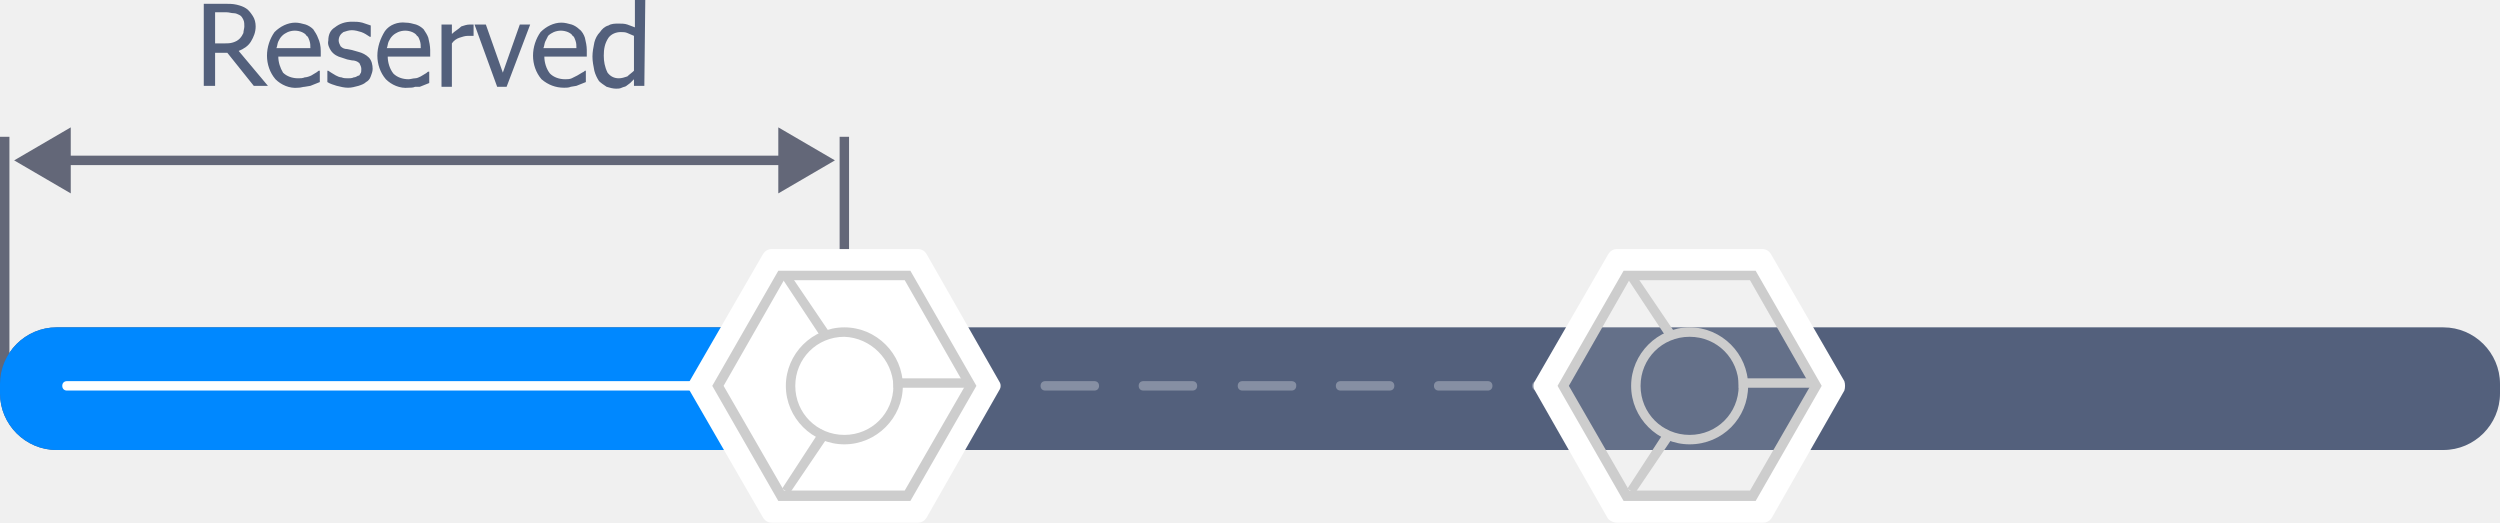
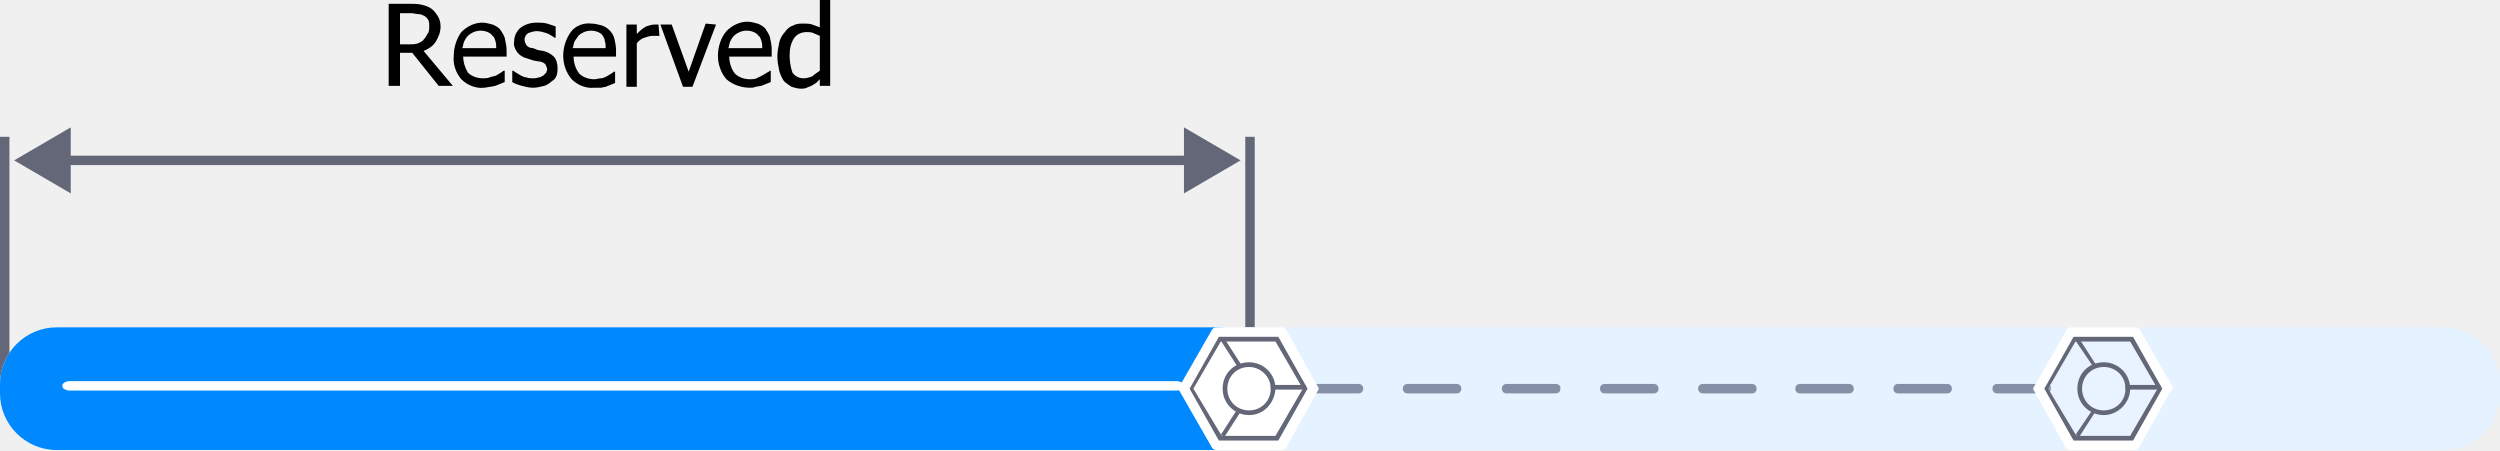
- <svg xmlns="http://www.w3.org/2000/svg" version="1.1" id="_x36_3859583-41e0-4431-a350-890301d6874a" x="0" y="0" width="265" height="55.4" viewBox="0 0 265 55.4" xml:space="preserve">
-   <style>.st0{fill:#636778}.st1{fill:#53607c}.st3{fill:#fff}.st5{fill:#cdcdcd}</style>
-   <path class="st0" d="M0 14.5h1v26.2H0zm89 0h1v29.6h-1zm-86 2h82.4v1H3z" />
-   <path class="st1" d="M6 34.7h253c3.3 0 6 2.7 6 6v1c0 3.3-2.7 6-6 6H6c-3.3 0-6-2.7-6-6v-1c0-3.3 2.7-6 6-6z" />
-   <path d="M6 34.7h78c3.3 0 6 2.7 6 6v1c0 3.3-2.7 6-6 6H6c-3.3 0-6-2.7-6-6v-1c0-3.3 2.7-6 6-6z" fill="#08f" />
-   <path class="st3" d="M80.4 41.4H7.1c-.3 0-.5-.2-.5-.5s.2-.5.5-.5h73.3c.3 0 .5.2.5.5s-.2.5-.5.5z" />
-   <path class="st3" d="M105.6 41.4h-2.5c-.3 0-.5-.2-.5-.5s.2-.5.5-.5h2.5c.3 0 .5.2.5.5s-.2.5-.5.5zm52.1 0h-5.2c-.3 0-.5-.2-.5-.5s.2-.5.5-.5h5.2c.3 0 .5.2.5.5s-.2.5-.5.5zm-10.4 0h-5.2c-.3 0-.5-.2-.5-.5s.2-.5.5-.5h5.2c.3 0 .5.2.5.5s-.2.5-.5.5zm-10.4 0h-5.2c-.3 0-.5-.2-.5-.5s.2-.5.5-.5h5.2c.3 0 .5.2.5.4v.1c0 .3-.2.5-.5.5zm-10.5 0h-5.2c-.3 0-.5-.2-.5-.5s.2-.5.5-.5h5.2c.3 0 .5.2.5.5s-.2.5-.5.5zm-10.4 0h-5.2c-.3 0-.5-.2-.5-.5s.2-.5.5-.5h5.2c.3 0 .5.2.5.5s-.2.5-.5.5zm49.4 0h-2.5c-.3 0-.5-.2-.5-.5s.2-.5.5-.5h2.5c.3 0 .5.2.5.5s-.2.5-.5.5z" opacity=".3" />
-   <path class="st1" d="M28.4 9.1h-1.5l-2.8-3.5h-1.3v3.5h-1.2V.4h2.2c.4 0 .9 0 1.3.1s.7.2 1 .4c.3.2.5.5.7.8.2.3.3.7.3 1.1 0 .6-.2 1.1-.5 1.6s-.8.8-1.3 1l3.1 3.7zm-2.5-6.3c0-.2 0-.5-.1-.7-.1-.2-.2-.4-.4-.5-.2-.1-.4-.2-.6-.2-.3 0-.5-.1-.8-.1h-1.2v3.3h1c.3 0 .6 0 .9-.1.3-.1.5-.2.7-.4.2-.2.3-.4.4-.6 0-.2.1-.5.1-.7zm5.7 6.5c-.9.1-1.8-.3-2.4-.9-.6-.7-.9-1.6-.9-2.5 0-.9.3-1.8.8-2.5.6-.6 1.4-1 2.2-1 .4 0 .7.1 1.1.2.3.1.6.3.8.5.2.3.4.6.5.9.2.4.3.9.3 1.4V6h-4.5c0 .6.2 1.2.5 1.7.4.4 1 .6 1.6.6.2 0 .5 0 .7-.1.2 0 .5-.1.7-.2.2-.1.3-.2.5-.3s.2-.2.3-.2h.1v1.2l-.5.2-.5.2-.6.1c-.2 0-.4.1-.7.1zm1.3-4.2c0-.3 0-.5-.1-.8-.1-.2-.1-.4-.3-.5-.1-.2-.3-.3-.5-.4-.5-.2-1-.2-1.5 0-.2.1-.4.2-.6.4-.2.2-.3.4-.4.6-.1.2-.1.5-.2.7h3.6zm4 4.2c-.4 0-.8-.1-1.2-.2-.3-.1-.7-.2-1-.4V7.5h.1l.3.2c.2.1.3.2.5.3.2.1.4.2.6.2.2.1.5.1.7.1.2 0 .4 0 .6-.1.2 0 .3-.1.5-.2 0 .1.1 0 .2-.2.1-.1.1-.3.1-.5s-.1-.4-.2-.6c-.2-.2-.5-.3-.8-.3l-.5-.1-.6-.2c-.4-.1-.8-.3-1.1-.7-.2-.3-.4-.7-.3-1.1 0-.6.2-1.1.7-1.4.5-.4 1.1-.6 1.8-.6.4 0 .7 0 1.1.1l.9.3v1.2h-.1c-.3-.2-.6-.4-.9-.5-.3-.1-.7-.2-1-.2-.3 0-.6.1-.9.2-.3.2-.5.5-.5.9 0 .2.1.4.2.6.2.2.4.3.7.3l.5.1.7.2c.4.1.8.3 1.1.6.3.3.4.8.4 1.2 0 .3-.1.5-.2.8-.1.3-.3.5-.5.6-.2.2-.5.3-.8.4-.4.1-.7.2-1.1.2zm6.4 0c-.9.1-1.8-.3-2.4-.9-.6-.7-.9-1.6-.9-2.5 0-.9.3-1.8.8-2.6.5-.7 1.4-1 2.2-.9.4 0 .7.1 1.1.2.3.1.6.3.8.5.2.3.4.6.5.9.1.4.2.9.2 1.3V6h-4.5c0 .6.2 1.3.6 1.8.4.4 1 .6 1.6.6.2 0 .5-.1.7-.1s.4-.1.6-.2.3-.2.5-.3.2-.2.3-.2h.1v1.2L45 9l-.5.2H44c-.2.1-.5.1-.7.1zm1.3-4.2c0-.3 0-.5-.1-.8-.1-.2-.1-.4-.3-.5-.1-.2-.3-.3-.5-.4-.5-.2-1-.2-1.5 0-.2.1-.4.2-.6.4-.2.2-.3.4-.4.6-.1.2-.1.5-.2.7h3.6zm5.6-1.3h-.6c-.3 0-.6.1-.9.2-.3.1-.6.3-.8.6v4.6h-1.1V2.6h1.1v1c.3-.3.7-.5 1-.8.3-.1.6-.2.9-.2h.4v1.2zm6-1.2l-2.5 6.6h-1l-2.4-6.6h1.2l1.8 5.1 1.8-5.1h1.1zm3.6 6.7c-.9 0-1.7-.3-2.4-.9-.6-.7-.9-1.6-.9-2.5 0-.9.3-1.8.8-2.5.6-.6 1.4-1 2.2-1 .4 0 .7.1 1.1.2.3.1.6.3.8.5.3.2.5.6.6.9.1.4.2.9.2 1.3V6h-4.5c0 .6.2 1.3.6 1.8.4.4 1 .6 1.6.6.2 0 .5 0 .7-.1l.6-.3c.2-.1.3-.2.5-.3s.2-.1.3-.2h.1v1.2l-.5.2-.5.2-.6.1c-.2.1-.5.1-.7.1zm1.3-4.2c0-.3 0-.5-.1-.8-.1-.2-.1-.4-.3-.5-.1-.2-.3-.3-.5-.4-.5-.2-1-.2-1.5 0-.2.1-.4.2-.6.4l-.3.6c-.1.2-.1.5-.2.7h3.5zm7.2 4h-1.1v-.7l-.4.4c-.1.1-.3.2-.4.3s-.3.1-.5.2-.4.1-.6.1c-.3 0-.7-.1-1-.2-.3-.2-.6-.4-.8-.6-.2-.3-.4-.7-.5-1.1-.1-.5-.2-1-.2-1.5s.1-1 .2-1.5c.1-.4.3-.8.6-1.1.2-.3.5-.6.9-.7.3-.2.7-.2 1.1-.2.3 0 .6 0 .9.1.3.1.5.2.8.3V0h1.1l-.1 9.1zm-1.1-1.6V3.8c-.2-.1-.5-.2-.7-.3-.2-.1-.5-.1-.7-.1-.5 0-1 .2-1.3.6-.4.6-.5 1.2-.5 1.9 0 .6.1 1.2.4 1.8.3.4.7.6 1.2.6.3 0 .6-.1.9-.2.2-.2.5-.4.7-.6z" />
-   <path class="st0" d="M1.5 17l6 3.5v-7zm87 0l-6-3.5v7z" />
-   <path class="st3" d="M81.8 55.4c-.4 0-.7-.2-.9-.5l-7.8-13.5c-.2-.3-.2-.7 0-1l7.8-13.5c.2-.3.5-.5.9-.5h15.5c.4 0 .7.2.9.5l7.7 13.5c.2.3.2.7 0 1l-7.7 13.5c-.2.3-.5.5-.9.5H81.8z" />
-   <path class="st5" d="M96.5 53.1h-14l-7-12.2 7-12.2h14l7 12.2-7 12.2zM83.1 52h12.8l6.4-11.1-6.4-11.2H83.1l-6.4 11.2L83.1 52z" />
-   <path class="st5" d="M89.5 47.1c-3.4 0-6.2-2.8-6.2-6.2s2.8-6.2 6.2-6.2c3.4 0 6.2 2.8 6.2 6.2 0 3.4-2.8 6.2-6.2 6.2zm0-11.4c-2.9 0-5.2 2.3-5.2 5.2s2.3 5.2 5.2 5.2c2.9 0 5.2-2.3 5.2-5.2-.1-2.8-2.4-5.1-5.2-5.2z" />
-   <path class="st5" d="M94.7 40.1h8.2v1h-8.2zM82.9 51.8l4.1-6.3.9.6-4.2 6.2zm0-22.3l.8-.5 4.2 6.2-.9.5z" />
-   <path class="st3" d="M172.7 52.8c-.3 0-.6-.2-.7-.4l-6.4-11.1c-.2-.3-.2-.6 0-.9l6.4-11c.1-.3.4-.5.7-.5h12.7c.3 0 .6.2.7.4l6.5 11.1c.2.3.2.6 0 .9l-6.4 11c-.1.3-.4.4-.7.4l-12.8.1z" opacity=".1" />
-   <path class="st3" d="M195.5 40.4l-7.8-13.5c-.2-.3-.5-.5-.9-.5h-15.4c-.4 0-.7.2-.9.5l-7.8 13.5c-.2.3-.2.7 0 1l7.7 13.5c.2.3.6.5 1 .5h15.5c.4 0 .7-.2.9-.5l7.7-13.5c.1-.3.1-.7 0-1zm-9.7 12.1h-13.5l-6.7-11.6 6.9-11.8h13.3l6.7 11.5-6.7 11.9z" />
-   <path class="st5" d="M186.1 53.1h-14l-7-12.2 7-12.2h14l7 12.2-7 12.2zM172.7 52h12.8l6.4-11.1-6.4-11.2h-12.8l-6.4 11.2 6.4 11.1z" />
-   <path class="st5" d="M179.1 47.1c-3.4 0-6.2-2.8-6.2-6.2s2.8-6.2 6.2-6.2c3.4 0 6.2 2.8 6.2 6.2 0 3.4-2.7 6.2-6.2 6.2zm0-11.4c-2.9 0-5.2 2.3-5.2 5.2s2.3 5.2 5.2 5.2c2.9 0 5.2-2.3 5.2-5.2 0-2.9-2.3-5.2-5.2-5.2z" />
-   <path class="st5" d="M184.3 40.1h8.2v1h-8.2zm-11.8 11.7l4.1-6.3.9.6-4.2 6.2zm0-22.3l.8-.5 4.2 6.2-.9.5z" />
+ <svg xmlns="http://www.w3.org/2000/svg" viewBox="0 0 265 47.7">
+   <path d="M0 14.5h1v27H0zm132 0h1v29.6h-1zm-129 2h123.3v1H3z" fill="#636778" />
+   <path d="M6 34.7h253c3.3 0 6 2.7 6 6v1c0 3.3-2.7 6-6 6H6c-3.3 0-6-2.7-6-6v-1c0-3.3 2.7-6 6-6z" fill="#e5f2ff" />
+   <path d="M6 34.7h123c3.3 0 6 2.7 6 6v1c0 3.3-2.7 6-6 6H6c-3.3 0-6-2.7-6-6v-1c0-3.3 2.7-6 6-6z" fill="#08f" />
+   <path d="M124.7 41.4H7.4c-.4 0-.8-.2-.8-.5s.4-.5.8-.5h117.3c.4 0 .8.2.8.5s-.4.5-.8.5z" fill="#fff" />
+   <path d="M48 9.1h-1.5l-2.8-3.5h-1.3v3.5h-1.2V.4h2.2c.4 0 .9 0 1.3.1s.7.2 1 .4.5.5.7.8.3.7.3 1.1c0 .6-.2 1.1-.5 1.6s-.8.8-1.3 1zm-2.5-6.3c0-.2 0-.5-.1-.7-.1-.1-.2-.3-.4-.4s-.4-.2-.6-.2c-.3 0-.5-.1-.8-.1h-1.2v3.3h1c.3 0 .6 0 .9-.1.2-.1.5-.2.6-.4.2-.2.3-.4.4-.6.2-.2.2-.5.2-.8zm5.8 6.5c-.9.1-1.8-.3-2.4-.9-.6-.7-.9-1.6-.8-2.5 0-.9.3-1.8.8-2.5.6-.6 1.4-1 2.2-1 .4 0 .7.1 1.1.2.3.1.6.3.8.5.2.3.4.6.5.9.1.5.2.9.2 1.4V6h-4.6c0 .6.2 1.2.5 1.7.4.4 1 .6 1.6.6.2 0 .5 0 .7-.1s.5-.1.7-.2.3-.2.5-.3.2-.2.3-.2h.1v1.2l-.5.2-.5.2-.5.1c-.2 0-.5.1-.7.1zm1.3-4.2c0-.3 0-.5-.1-.8-.1-.2-.1-.4-.3-.5-.1-.2-.3-.3-.5-.4-.5-.2-1-.2-1.5 0-.2.1-.4.2-.6.4s-.3.4-.4.6-.1.5-.2.7zm3.9 4.2c-.4 0-.8-.1-1.2-.2-.3-.1-.7-.2-1-.4V7.5h.1l.3.2c.2.1.3.2.5.3s.4.2.6.2c.2.1.5.1.7.1s.4 0 .6-.1c.2 0 .3-.1.5-.2l.3-.3c0-.1.1-.2.1-.3 0-.2-.1-.4-.2-.6-.2-.2-.5-.3-.8-.3l-.5-.1-.6-.2c-.4-.1-.8-.3-1.1-.7-.2-.3-.4-.7-.3-1.1 0-.5.2-1 .6-1.4.5-.4 1.1-.6 1.8-.6.4 0 .7 0 1.1.1l.9.3V4h-.1c-.3-.2-.6-.4-.9-.5s-.7-.2-1-.2-.6.1-.9.2c-.2.1-.4.4-.4.7 0 .2.1.4.2.6.2.2.4.3.7.3l.5.2.6.1c.4.1.8.3 1.1.6s.4.8.4 1.2c0 .3 0 .5-.1.8s-.3.5-.5.6c-.2.2-.5.4-.8.5-.4.1-.8.2-1.2.2zm6.5 0c-.9.1-1.8-.3-2.4-.9-.6-.7-.9-1.6-.9-2.5s.3-1.8.8-2.5 1.4-1 2.2-.9c.4 0 .7.1 1.1.2.6.2 1.1.7 1.3 1.3.1.4.2.9.2 1.3V6h-4.5c0 .6.2 1.3.6 1.8.4.4 1 .6 1.6.6.2 0 .5-.1.7-.1s.4-.1.6-.2.3-.2.5-.3.2-.2.3-.2h.1v1.2l-.5.2-.5.2-.5.1zm1.2-4.2c0-.3 0-.5-.1-.8 0-.2-.1-.3-.2-.5s-.3-.3-.5-.4c-.5-.2-1-.2-1.5 0-.2.1-.4.2-.6.4-.1.2-.3.4-.4.6s-.1.5-.2.7zm5.7-1.3h-.7c-.3 0-.6.1-.9.2s-.6.3-.8.6v4.6h-1.1V2.6h1.1v1c.3-.3.6-.6 1-.8.3-.1.6-.2.9-.2h.4zm6-1.2l-2.5 6.6h-1L70 2.6h1.2l1.8 5 1.8-5.1zm3.6 6.7c-.9 0-1.8-.3-2.5-.9-.6-.7-.9-1.6-.9-2.5s.3-1.9.9-2.6c.6-.6 1.4-1 2.2-1 .4 0 .7.1 1.1.2.3.1.6.3.8.5.2.3.4.6.5.9.1.4.2.9.2 1.3V6h-4.5c0 .6.2 1.3.6 1.8.4.4 1 .6 1.6.6.2 0 .5 0 .7-.1l.6-.3c.2-.1.3-.2.5-.3s.2-.1.3-.2h.1v1.2l-.5.2-.5.2-.6.1c-.2.1-.4.1-.6.1zm1.3-4.2c0-.3 0-.5-.1-.8-.1-.2-.1-.4-.3-.5-.1-.2-.3-.3-.5-.4-.5-.2-1-.2-1.5 0-.2.1-.4.2-.6.4s-.3.4-.4.6-.1.5-.2.7zm7.2 4h-1.1v-.7l-.4.4c-.2.1-.3.2-.5.3s-.3.1-.5.2-.4.1-.6.1c-.3 0-.7-.1-1-.2-.3-.2-.6-.4-.8-.6-.2-.3-.4-.7-.5-1.1-.1-.5-.2-1-.2-1.5s.1-1 .2-1.5c.1-.4.3-.8.6-1.1.2-.3.5-.6.9-.7.3-.2.7-.2 1.1-.2.3 0 .6 0 .9.1s.5.2.8.3V0H88zm-1.1-1.6V3.8c-.2-.1-.5-.2-.7-.3s-.5-.1-.7-.1c-.5 0-1 .2-1.3.6-.4.6-.5 1.2-.5 1.9 0 .6.1 1.2.3 1.8.3.4.7.6 1.2.6.3 0 .6-.1.9-.2.2-.2.5-.4.8-.6z" />
+   <path d="M1.5 17l6 3.5v-7zm130 0l-6-3.5v7z" fill="#636778" />
+   <path d="M185.7 41.7h-5.2c-.3 0-.5-.2-.5-.5s.2-.5.5-.5h5.2c.3 0 .5.2.5.5s-.2.5-.5.5zm-10.4 0h-5.2c-.3 0-.5-.2-.5-.5s.2-.5.5-.5h5.2c.3 0 .5.2.5.5s-.2.5-.5.5zm-10.4 0h-5.2c-.3 0-.5-.2-.5-.5s.2-.5.5-.5h5.2c.3 0 .5.2.5.4v.1c0 .3-.2.5-.5.5zm-10.5 0h-5.2c-.3 0-.5-.2-.5-.5s.2-.5.5-.5h5.2c.3 0 .5.2.5.5s-.2.5-.5.5zm-10.4 0h-5.2c-.3 0-.5-.2-.5-.5s.2-.5.5-.5h5.2c.3 0 .5.2.5.5s-.2.5-.5.5zm72.9 0h-5.2c-.3 0-.5-.2-.5-.5s.2-.5.5-.5h5.2c.3 0 .5.2.5.4v.1c0 .3-.2.5-.5.5zm-10.5 0h-5.2c-.3 0-.5-.2-.5-.5s.2-.5.5-.5h5.2c.3 0 .5.2.5.5s-.2.5-.5.5zm-10.4 0h-5.2c-.3 0-.5-.2-.5-.5s.2-.5.5-.5h5.2c.3 0 .5.2.5.5s-.2.5-.5.5z" fill="#8590a6" />
+   <path d="M220.1 46.5c-.1 0-.2-.1-.3-.2l-2.9-5c-.1-.1-.1-.3 0-.4l2.9-5c0-.1.2-.2.3-.2h5.7c.1 0 .3.1.3.2l2.9 5c.1.1.1.3 0 .4l-2.9 4.9c-.1.1-.2.2-.3.2z" fill="#fff" opacity=".1" />
+   <path d="M230.3 41l-3.5-6.1c-.1-.1-.2-.2-.4-.2h-6.9c-.2 0-.3.1-.4.2l-3.5 6.1c-.1.1-.1.3 0 .4l3.4 6.1c.1.1.3.2.4.2h6.9c.2 0 .3-.1.4-.2l3.4-6.1c.3-.1.3-.3.2-.4zm-4.3 5.4h-6.1l-3-5.2 3.1-5.3h6l3 5.2z" fill="#fff" />
+   <g fill="#636778">
+     <path d="M226.1 46.7h-6.3l-3.1-5.5 3.1-5.5h6.3l3.1 5.5zm-6-.5h5.7l2.9-5-2.9-5H220l-2.9 5z" />
+     <path d="M223 44c-1.5 0-2.8-1.2-2.8-2.8s1.2-2.8 2.8-2.8c1.5 0 2.8 1.2 2.8 2.8 0 1.5-1.3 2.8-2.8 2.8zm0-5.1c-1.3 0-2.3 1-2.3 2.3s1 2.3 2.3 2.3 2.3-1 2.3-2.3-1-2.3-2.3-2.3z" />
+     <path d="M225.3 40.8h3.7v.5h-3.7zm-5.3 5.3l1.9-2.8.3.2-1.8 2.8zm0-10l.4-.2 1.8 2.8-.3.2z" />
+   </g>
+   <path d="M139.6 41.4h-1.1c-.1 0-.2-.1-.2-.2s.1-.2.2-.2h1.1c.1 0 .2.1.2.2s-.1.2-.2.2z" fill="#8590a6" />
+   <path d="M128.9 47.7c-.2 0-.3-.1-.4-.2l-3.5-6.1c-.1-.1-.1-.3 0-.4l3.5-6.1c.1-.1.2-.2.4-.2h7c.2 0 .3.1.4.2l3.4 6.1c.1.1.1.3 0 .4l-3.4 6.1c-.1.1-.2.2-.4.2z" fill="#fff" />
+   <path d="M135.5 46.7h-6.3l-3.1-5.5 3.1-5.5h6.3l3.1 5.5zm-6-.5h5.7l2.9-5-2.9-5h-5.8l-2.9 5z" fill="#636778" />
+   <path d="M132.4 44c-1.5 0-2.8-1.2-2.8-2.8s1.2-2.8 2.8-2.8c1.5 0 2.8 1.2 2.8 2.8-.1 1.6-1.3 2.8-2.8 2.8zm0-5.1c-1.3 0-2.3 1-2.3 2.3s1 2.3 2.3 2.3 2.3-1 2.3-2.3c0-1.3-1.1-2.3-2.3-2.3z" fill="#636778" />
+   <path d="M134.7 40.8h3.7v.5h-3.7zm-5.3 5.3l1.8-2.8.4.2-1.8 2.8zm0-10l.4-.2 1.8 2.8-.4.2z" fill="#636778" />
</svg>
